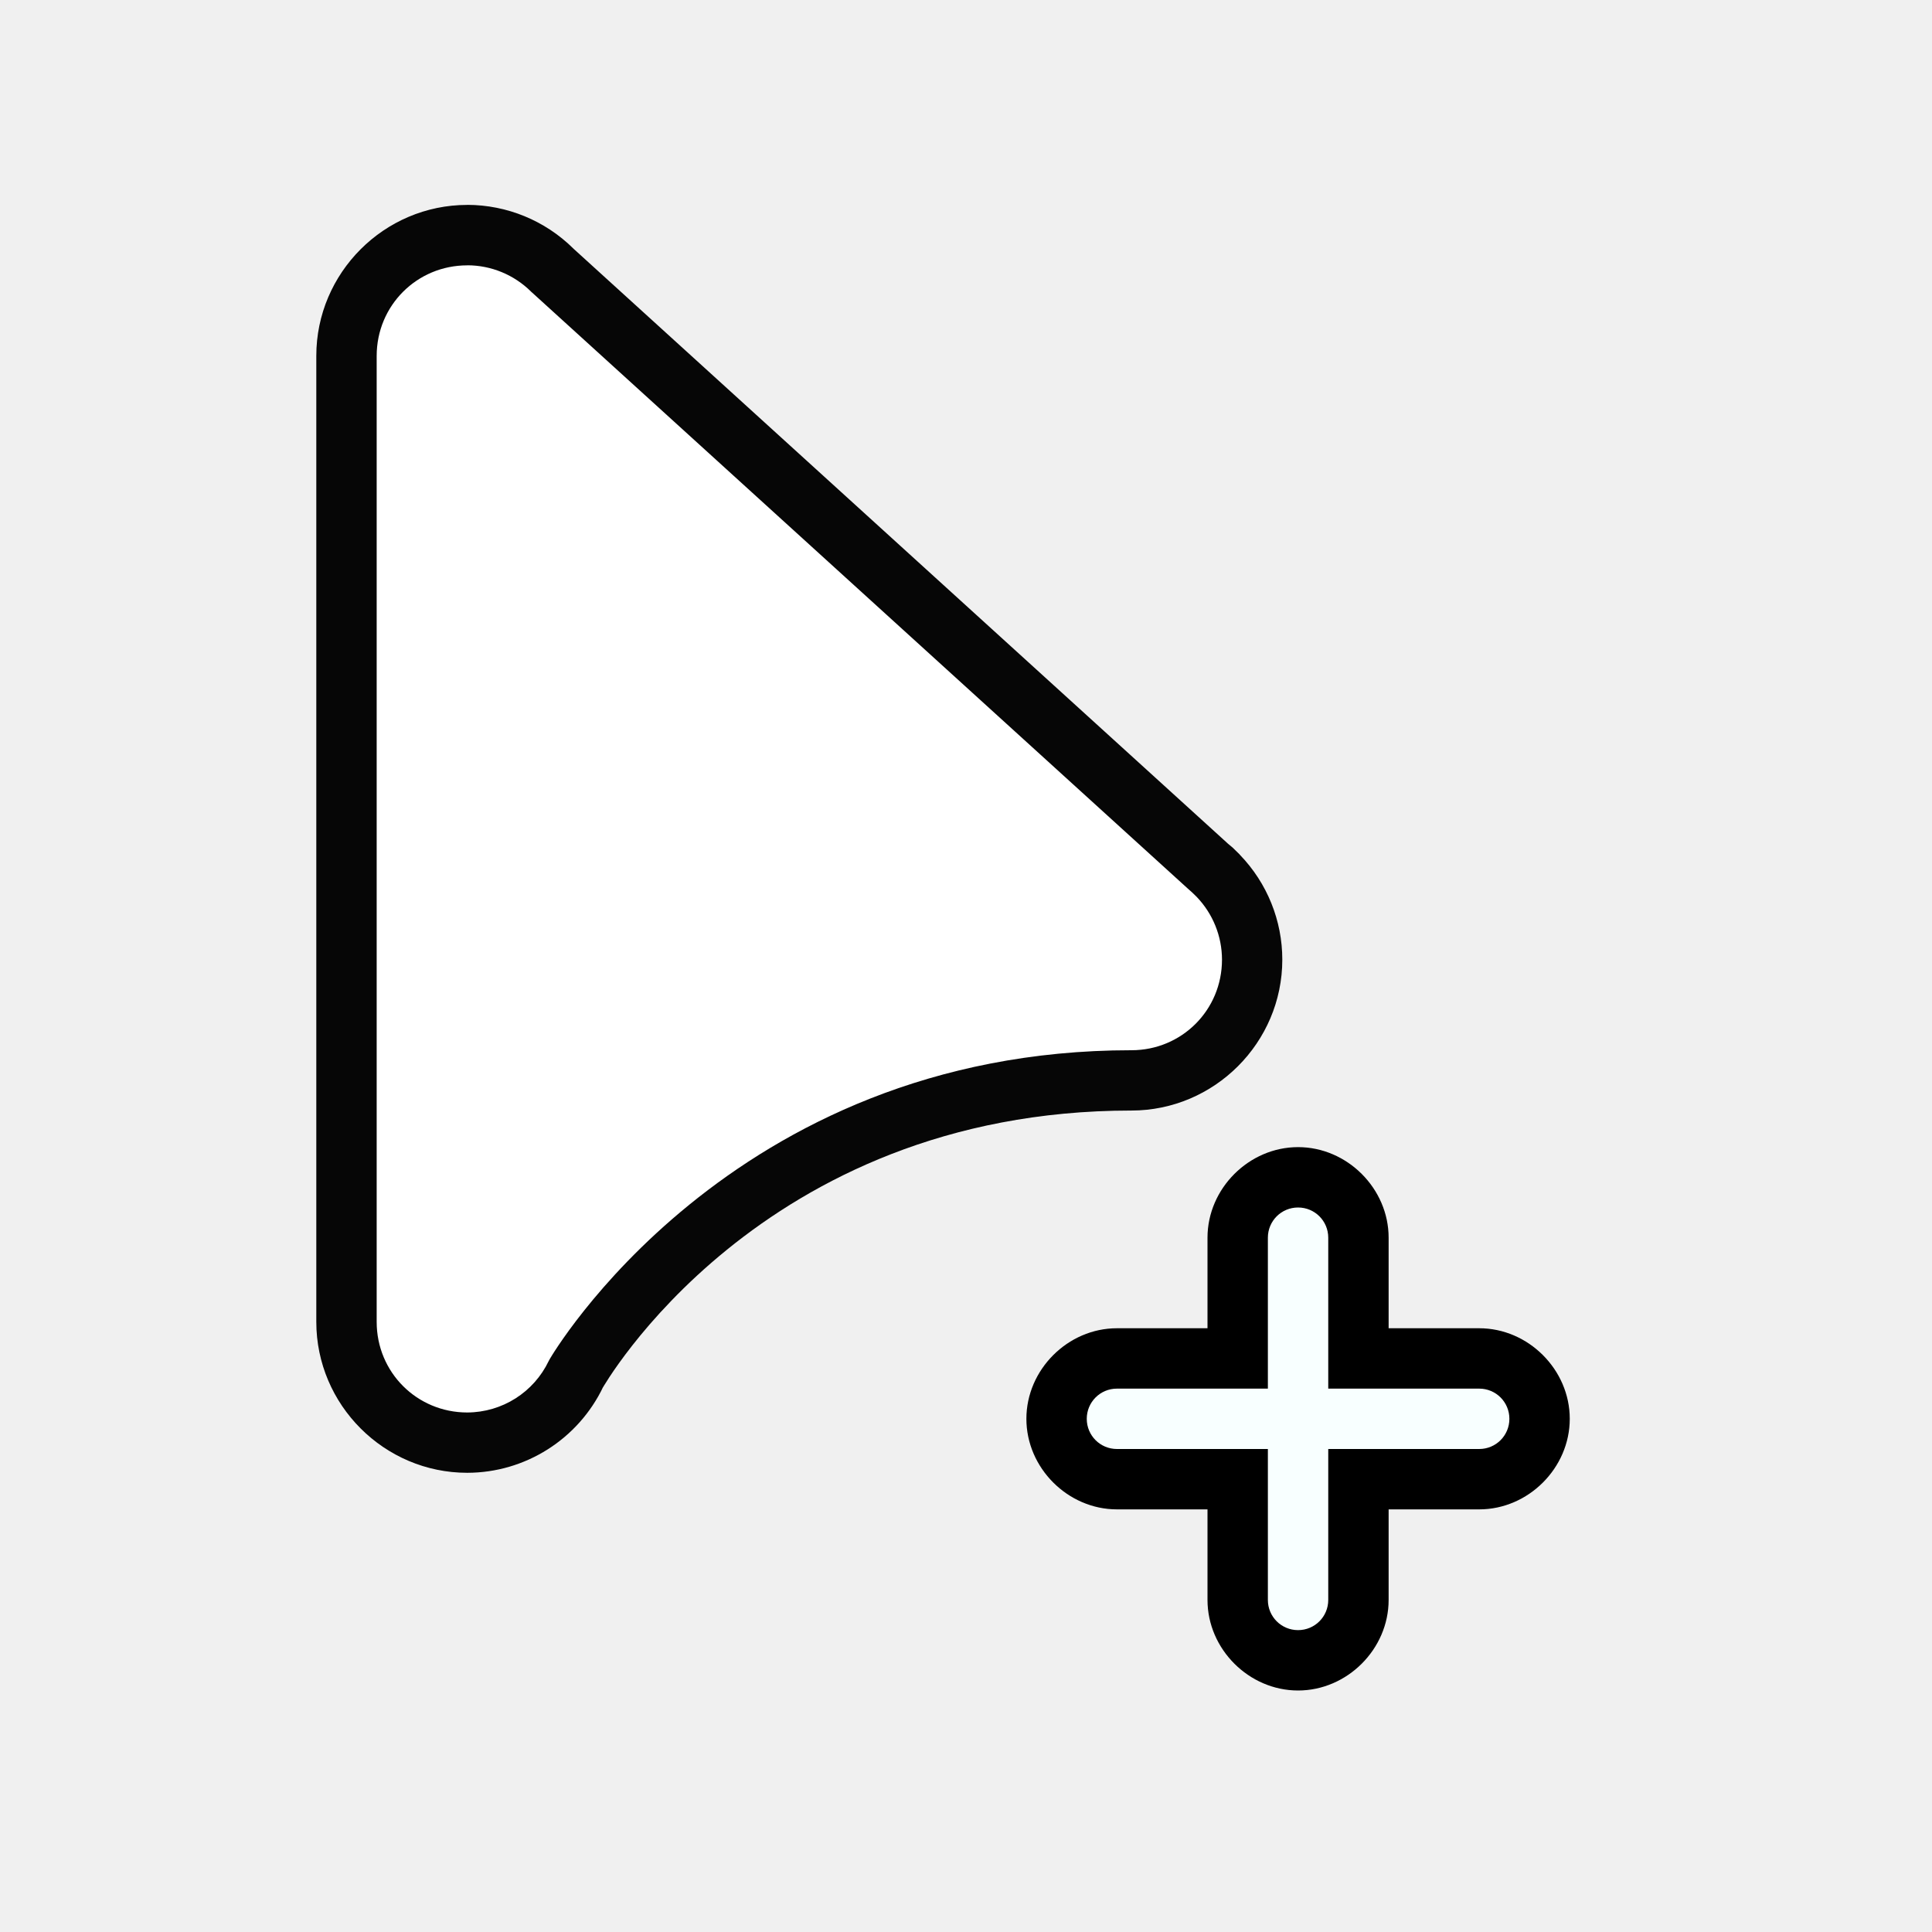
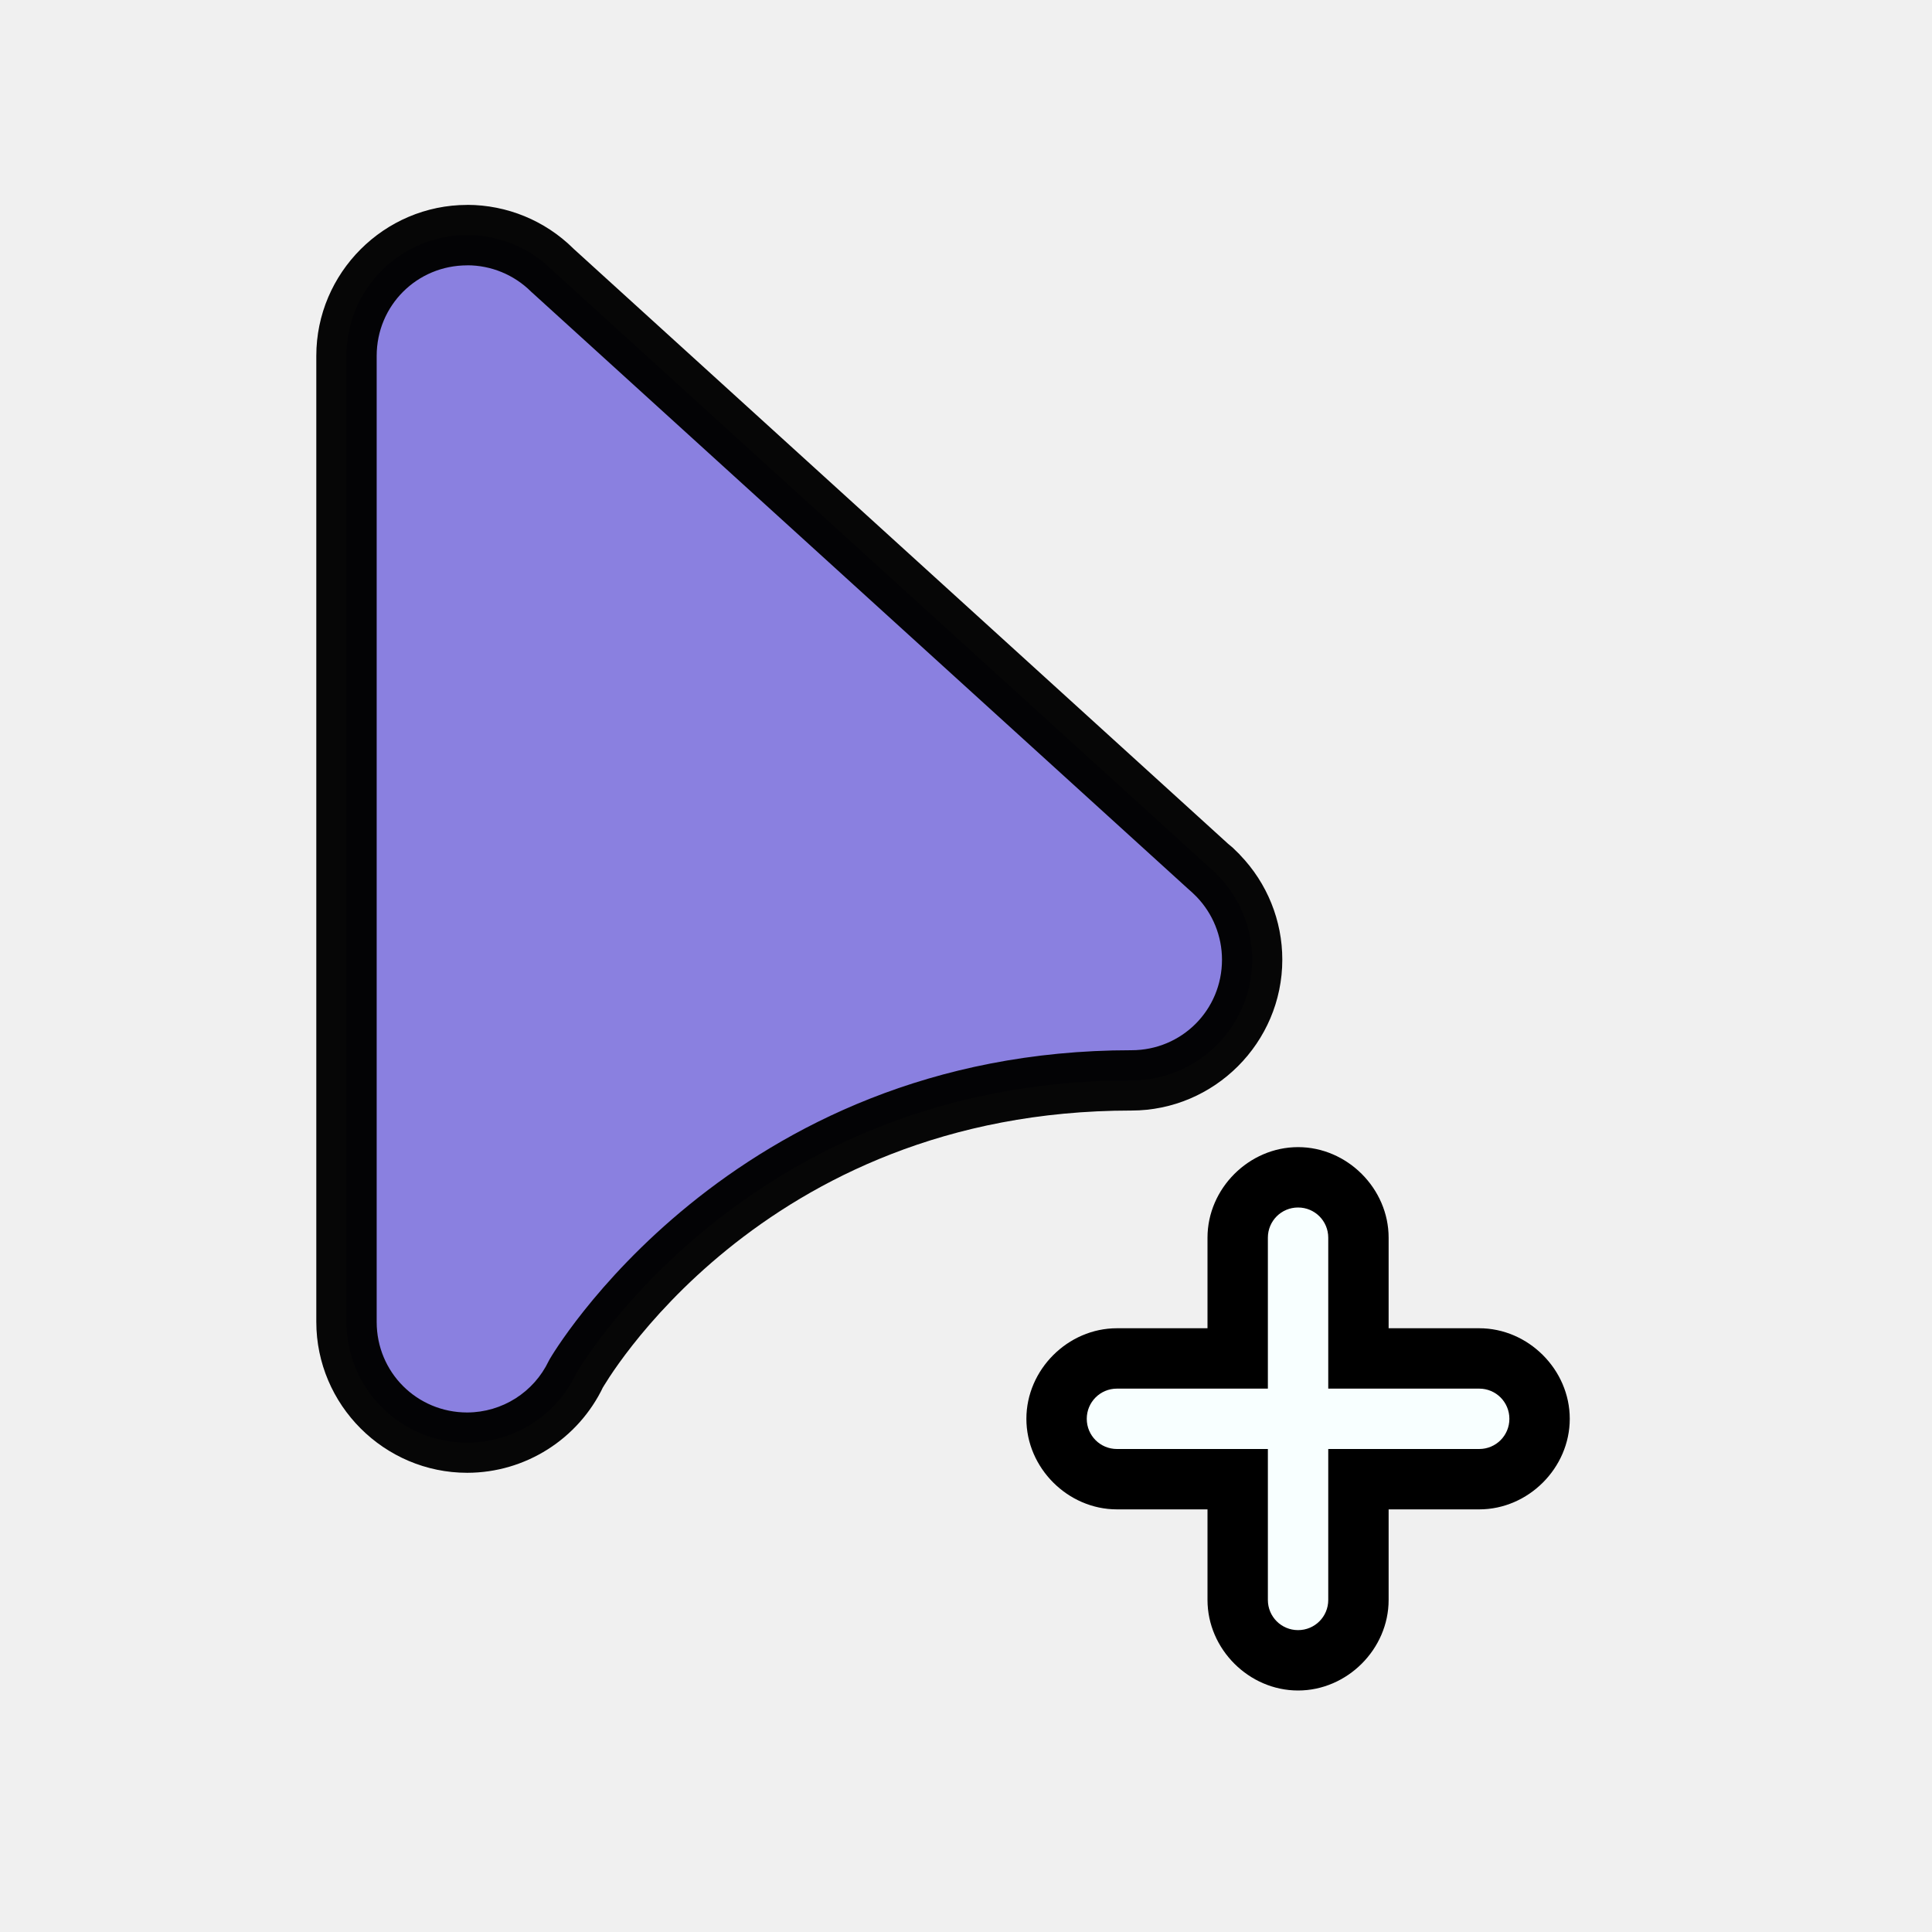
- <svg xmlns="http://www.w3.org/2000/svg" width="32" height="32" version="1.1" viewBox="0 0 32 32">
-   <defs>
+ <svg xmlns="http://www.w3.org/2000/svg" width="32" height="32" version="1.1" viewBox="0 0 32 32" id="svg1708">
+   <defs id="defs1686">
    <linearGradient id="linearGradient966" x1="18" x2="25" y1="23.5" y2="23.5" gradientUnits="userSpaceOnUse">
-       <stop stop-color="#059bff" offset="0" />
-       <stop stop-color="#91fffa" offset="1" />
+       <stop stop-color="#059bff" offset="0" id="stop1681" />
+       <stop stop-color="#91fffa" offset="1" id="stop1683" />
    </linearGradient>
  </defs>
-   <path d="m21 20v3h-3v1h3v3h1v-3h3v-1h-3v-3z" color="#000000" color-rendering="auto" dominant-baseline="auto" fill="url(#linearGradient966)" image-rendering="auto" shape-rendering="auto" solid-color="#000000" stop-color="#000000" style="font-feature-settings:normal;font-variant-alternates:normal;font-variant-caps:normal;font-variant-east-asian:normal;font-variant-ligatures:normal;font-variant-numeric:normal;font-variant-position:normal;font-variation-settings:normal;inline-size:0;isolation:auto;mix-blend-mode:normal;shape-margin:0;shape-padding:0;text-decoration-color:#000000;text-decoration-line:none;text-decoration-style:solid;text-indent:0;text-orientation:mixed;text-transform:none;white-space:normal" />
-   <g fill-rule="evenodd" stroke-linecap="round" stroke-linejoin="round">
-     <g transform="translate(53.739 -.10588)">
-       <path d="m-46 4c-1.105 0-2 0.895-2 2v16c0 1.105 0.895 2 2 2 0.769-0.002 1.47-0.444 1.801-1.139 0 0 2.774-4.861 9.199-4.861 1.105 0 2-0.895 2-2 6e-5 -0.517-0.2-1.014-0.559-1.387l-0.098-0.096c-0.024-0.022-0.049-0.044-0.074-0.064l-10.856-9.867c-2e-3 -0.002-0.004-0.004-0.006-0.006-0.375-0.371-0.881-0.58-1.408-0.58z" color="#000000" fill="#fff" style="-inkscape-stroke:none;paint-order:stroke markers fill" />
-       <path d="m-46 3.5c-1.375 0-2.5 1.125-2.5 2.5v16c0 1.375 1.125 2.5 2.5 2.5a0.5 0.5 0 0 0 2e-3 0c0.961-2e-3 1.836-0.557 2.25-1.424l-0.018 0.033s2.593-4.609 8.766-4.609c1.375 0 2.5-1.125 2.5-2.5 7.5e-5 -0.646-0.251-1.267-0.699-1.732a0.5 0.5 0 0 0-0.01-0.012l-0.098-0.096a0.5 0.5 0 0 0-0.012-0.012c-0.025-0.022-0.051-0.043-0.076-0.064l-0.012-0.01c-0.002-0.002-0.004-0.004-0.006-0.006l-10.824-9.84-0.004-0.004c-6.27e-4 -6.22e-4 -0.001-0.001-2e-3 -0.002-0.468-0.463-1.099-0.722-1.758-0.723zm0 1c0.396 6.33e-5 0.776 0.157 1.057 0.436a0.5 0.5 0 0 0 2e-3 0.002c-4e-3 -0.004-0.002-0.001 0.006 0.006a0.5 0.5 0 0 0 0.014 0.012l10.855 9.867a0.5 0.5 0 0 0 0.018 0.016c0.019 0.016 0.037 0.032 0.055 0.049l0.074 0.072c0.269 0.28 0.42 0.653 0.42 1.041 0 0.834-0.666 1.5-1.5 1.5-6.677 0-9.633 5.113-9.633 5.113a0.5 0.5 0 0 0-0.018 0.033c-0.249 0.521-0.772 0.852-1.35 0.854-0.834 0-1.5-0.666-1.5-1.5v-16c0-0.834 0.666-1.5 1.5-1.5z" color="#000000" fill-opacity=".973" style="-inkscape-stroke:none;paint-order:stroke markers fill" />
+   <path d="m21 20v3h-3v1h3v3h1v-3h3v-1h-3v-3z" color="#000000" color-rendering="auto" dominant-baseline="auto" fill="url(#linearGradient966)" image-rendering="auto" shape-rendering="auto" solid-color="#000000" stop-color="#000000" style="font-feature-settings:normal;font-variant-alternates:normal;font-variant-caps:normal;font-variant-east-asian:normal;font-variant-ligatures:normal;font-variant-numeric:normal;font-variant-position:normal;font-variation-settings:normal;inline-size:0;isolation:auto;mix-blend-mode:normal;shape-margin:0;shape-padding:0;text-decoration-color:#000000;text-decoration-line:none;text-decoration-style:solid;text-indent:0;text-orientation:mixed;text-transform:none;white-space:normal" id="path1688" />
+   <g fill-rule="evenodd" stroke-linecap="round" stroke-linejoin="round" id="g1706">
+     <g transform="translate(53.739 -.10588)" id="g1694">
+       <path d="m -46,4 c -1.105,0 -2,0.895 -2,2 v 16 c 0,1.105 0.895,2 2,2 0.769,-0.002 1.47,-0.444 1.801,-1.139 0,0 2.774,-4.861 9.199,-4.861 1.105,0 2,-0.895 2,-2 6e-5,-0.517 -0.2,-1.014 -0.559,-1.387 l -0.098,-0.096 c -0.024,-0.022 -0.049,-0.044 -0.074,-0.064 l -10.856,-9.867 c -0.002,-0.002 -0.004,-0.004 -0.006,-0.006 -0.375,-0.371 -0.881,-0.58 -1.408,-0.58 z" color="#000000" fill="#ffffff" style="display:inline;-inkscape-stroke:none;paint-order:stroke markers fill;fill:#8a80e0;fill-opacity:1" id="path1690" />
+       <path d="m-46 3.5c-1.375 0-2.5 1.125-2.5 2.5v16c0 1.375 1.125 2.5 2.5 2.5a0.5 0.5 0 0 0 2e-3 0c0.961-2e-3 1.836-0.557 2.25-1.424l-0.018 0.033s2.593-4.609 8.766-4.609c1.375 0 2.5-1.125 2.5-2.5 7.5e-5 -0.646-0.251-1.267-0.699-1.732a0.5 0.5 0 0 0-0.01-0.012l-0.098-0.096a0.5 0.5 0 0 0-0.012-0.012c-0.025-0.022-0.051-0.043-0.076-0.064l-0.012-0.01c-0.002-0.002-0.004-0.004-0.006-0.006l-10.824-9.84-0.004-0.004c-6.27e-4 -6.22e-4 -0.001-0.001-2e-3 -0.002-0.468-0.463-1.099-0.722-1.758-0.723zm0 1c0.396 6.33e-5 0.776 0.157 1.057 0.436a0.5 0.5 0 0 0 2e-3 0.002c-4e-3 -0.004-0.002-0.001 0.006 0.006a0.5 0.5 0 0 0 0.014 0.012l10.855 9.867a0.5 0.5 0 0 0 0.018 0.016c0.019 0.016 0.037 0.032 0.055 0.049l0.074 0.072c0.269 0.28 0.42 0.653 0.42 1.041 0 0.834-0.666 1.5-1.5 1.5-6.677 0-9.633 5.113-9.633 5.113a0.5 0.5 0 0 0-0.018 0.033c-0.249 0.521-0.772 0.852-1.35 0.854-0.834 0-1.5-0.666-1.5-1.5v-16c0-0.834 0.666-1.5 1.5-1.5z" color="#000000" fill-opacity=".973" style="-inkscape-stroke:none;paint-order:stroke markers fill" id="path1692" />
    </g>
-     <path d="m20 26.5c0 0.814 0.686 1.5 1.5 1.5s1.5-0.686 1.5-1.5v-6c0-0.814-0.686-1.5-1.5-1.5s-1.5 0.686-1.5 1.5z" color="#000000" style="-inkscape-stroke:none;paint-order:stroke markers fill" />
-     <g transform="translate(.00020038 2)">
-       <path d="m18.5 20c-0.814 0-1.5 0.686-1.5 1.5s0.686 1.5 1.5 1.5h6c0.814 0 1.5-0.686 1.5-1.5s-0.686-1.5-1.5-1.5z" color="#000000" style="-inkscape-stroke:none;paint-order:stroke markers fill" />
-       <path d="m18.5 21h6c0.277 0 0.5 0.223 0.5 0.5s-0.223 0.5-0.5 0.5h-6c-0.277 0-0.5-0.223-0.5-0.5s0.223-0.5 0.5-0.5z" color="#000000" fill="#f8ffff" stroke-width="2" style="-inkscape-stroke:none;paint-order:stroke markers fill" />
+     <path d="m20 26.5c0 0.814 0.686 1.5 1.5 1.5s1.5-0.686 1.5-1.5v-6c0-0.814-0.686-1.5-1.5-1.5s-1.5 0.686-1.5 1.5z" color="#000000" style="-inkscape-stroke:none;paint-order:stroke markers fill" id="path1696" />
+     <g transform="translate(.00020038 2)" id="g1702">
+       <path d="m18.5 20c-0.814 0-1.5 0.686-1.5 1.5s0.686 1.5 1.5 1.5h6c0.814 0 1.5-0.686 1.5-1.5s-0.686-1.5-1.5-1.5z" color="#000000" style="-inkscape-stroke:none;paint-order:stroke markers fill" id="path1698" />
+       <path d="m 18.5,21 h 6 c 0.277,0 0.5,0.223 0.5,0.5 0,0.277 -0.223,0.5 -0.5,0.5 h -6 C 18.223,22 18,21.777 18,21.5 18,21.223 18.223,21 18.5,21 Z" color="#000000" fill="#f8ffff" stroke-width="2" style="display:inline;-inkscape-stroke:none;paint-order:stroke markers fill" id="path1700" />
    </g>
-     <path d="m21 26.5v-6c0-0.277 0.223-0.5 0.5-0.5s0.5 0.223 0.5 0.5v6c0 0.277-0.223 0.5-0.5 0.5s-0.5-0.223-0.5-0.5z" color="#000000" fill="#f8ffff" stroke-width="2" style="-inkscape-stroke:none;paint-order:stroke markers fill" />
+     <path d="m 21,26.5 v -6 c 0,-0.277 0.223,-0.5 0.5,-0.5 0.277,0 0.5,0.223 0.5,0.5 v 6 C 22,26.777 21.777,27 21.5,27 21.223,27 21,26.777 21,26.5 Z" color="#000000" fill="#f8ffff" stroke-width="2" style="display:inline;-inkscape-stroke:none;paint-order:stroke markers fill" id="path1704" />
  </g>
</svg>
